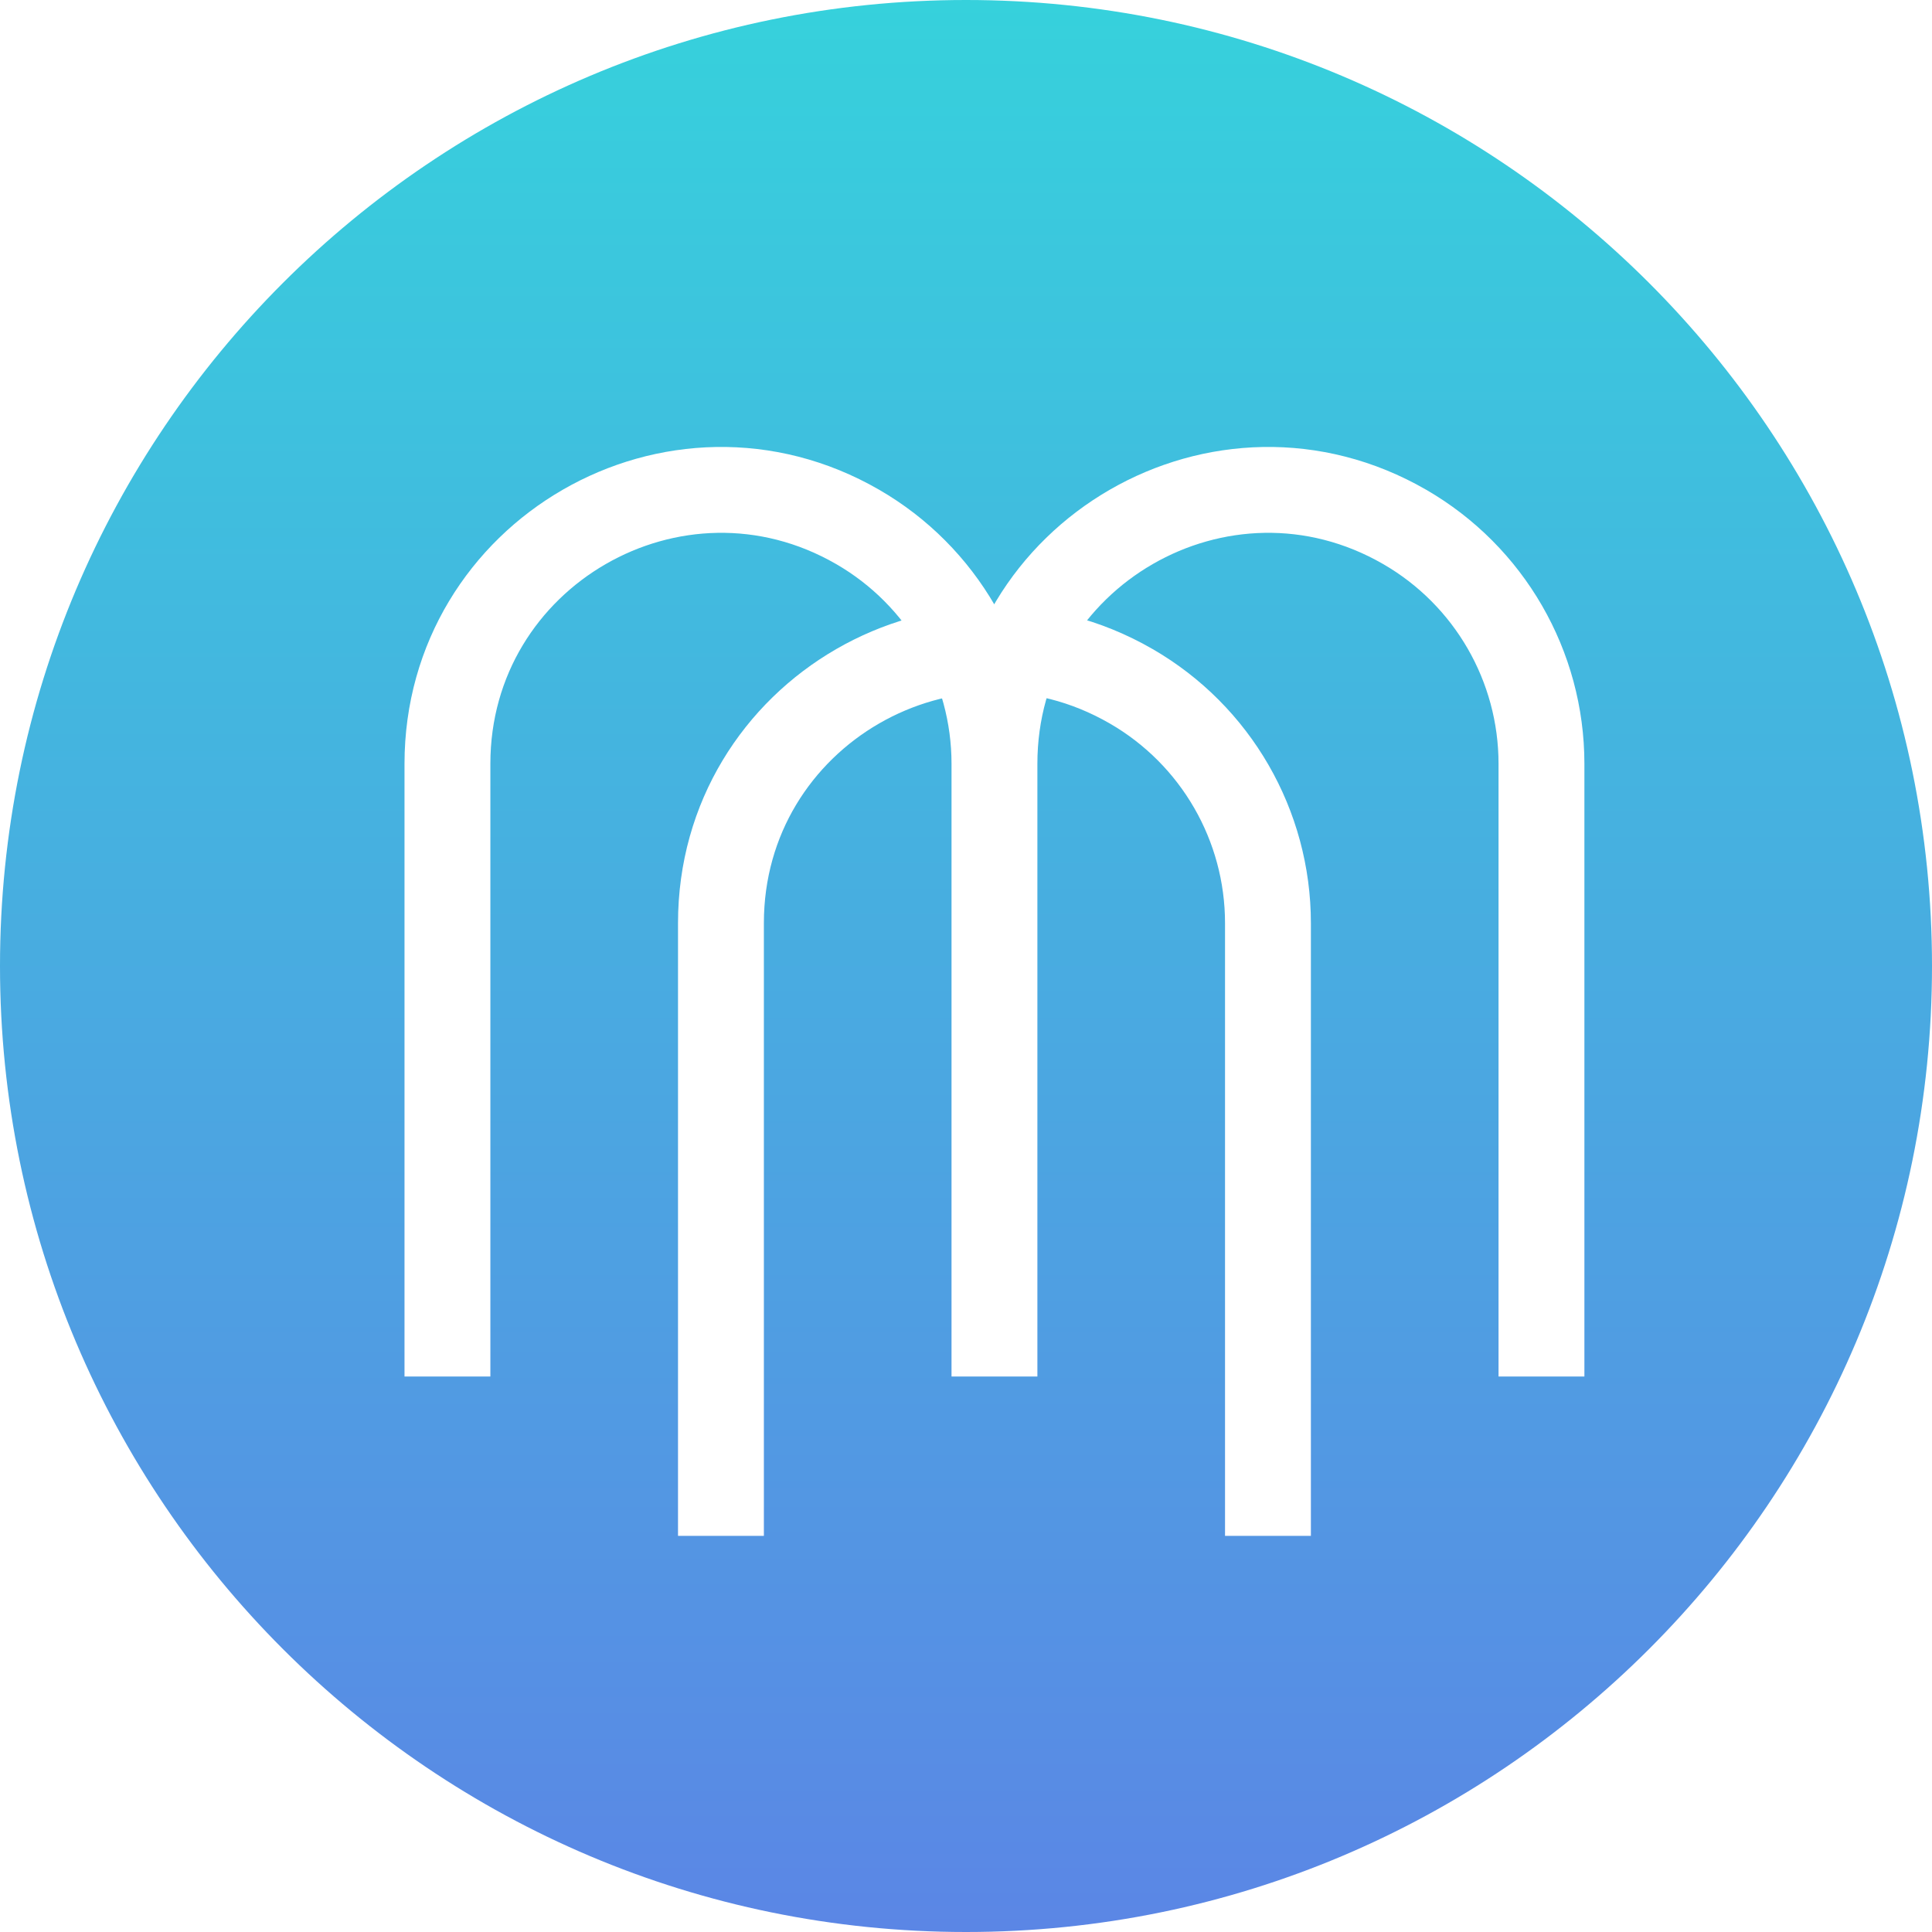
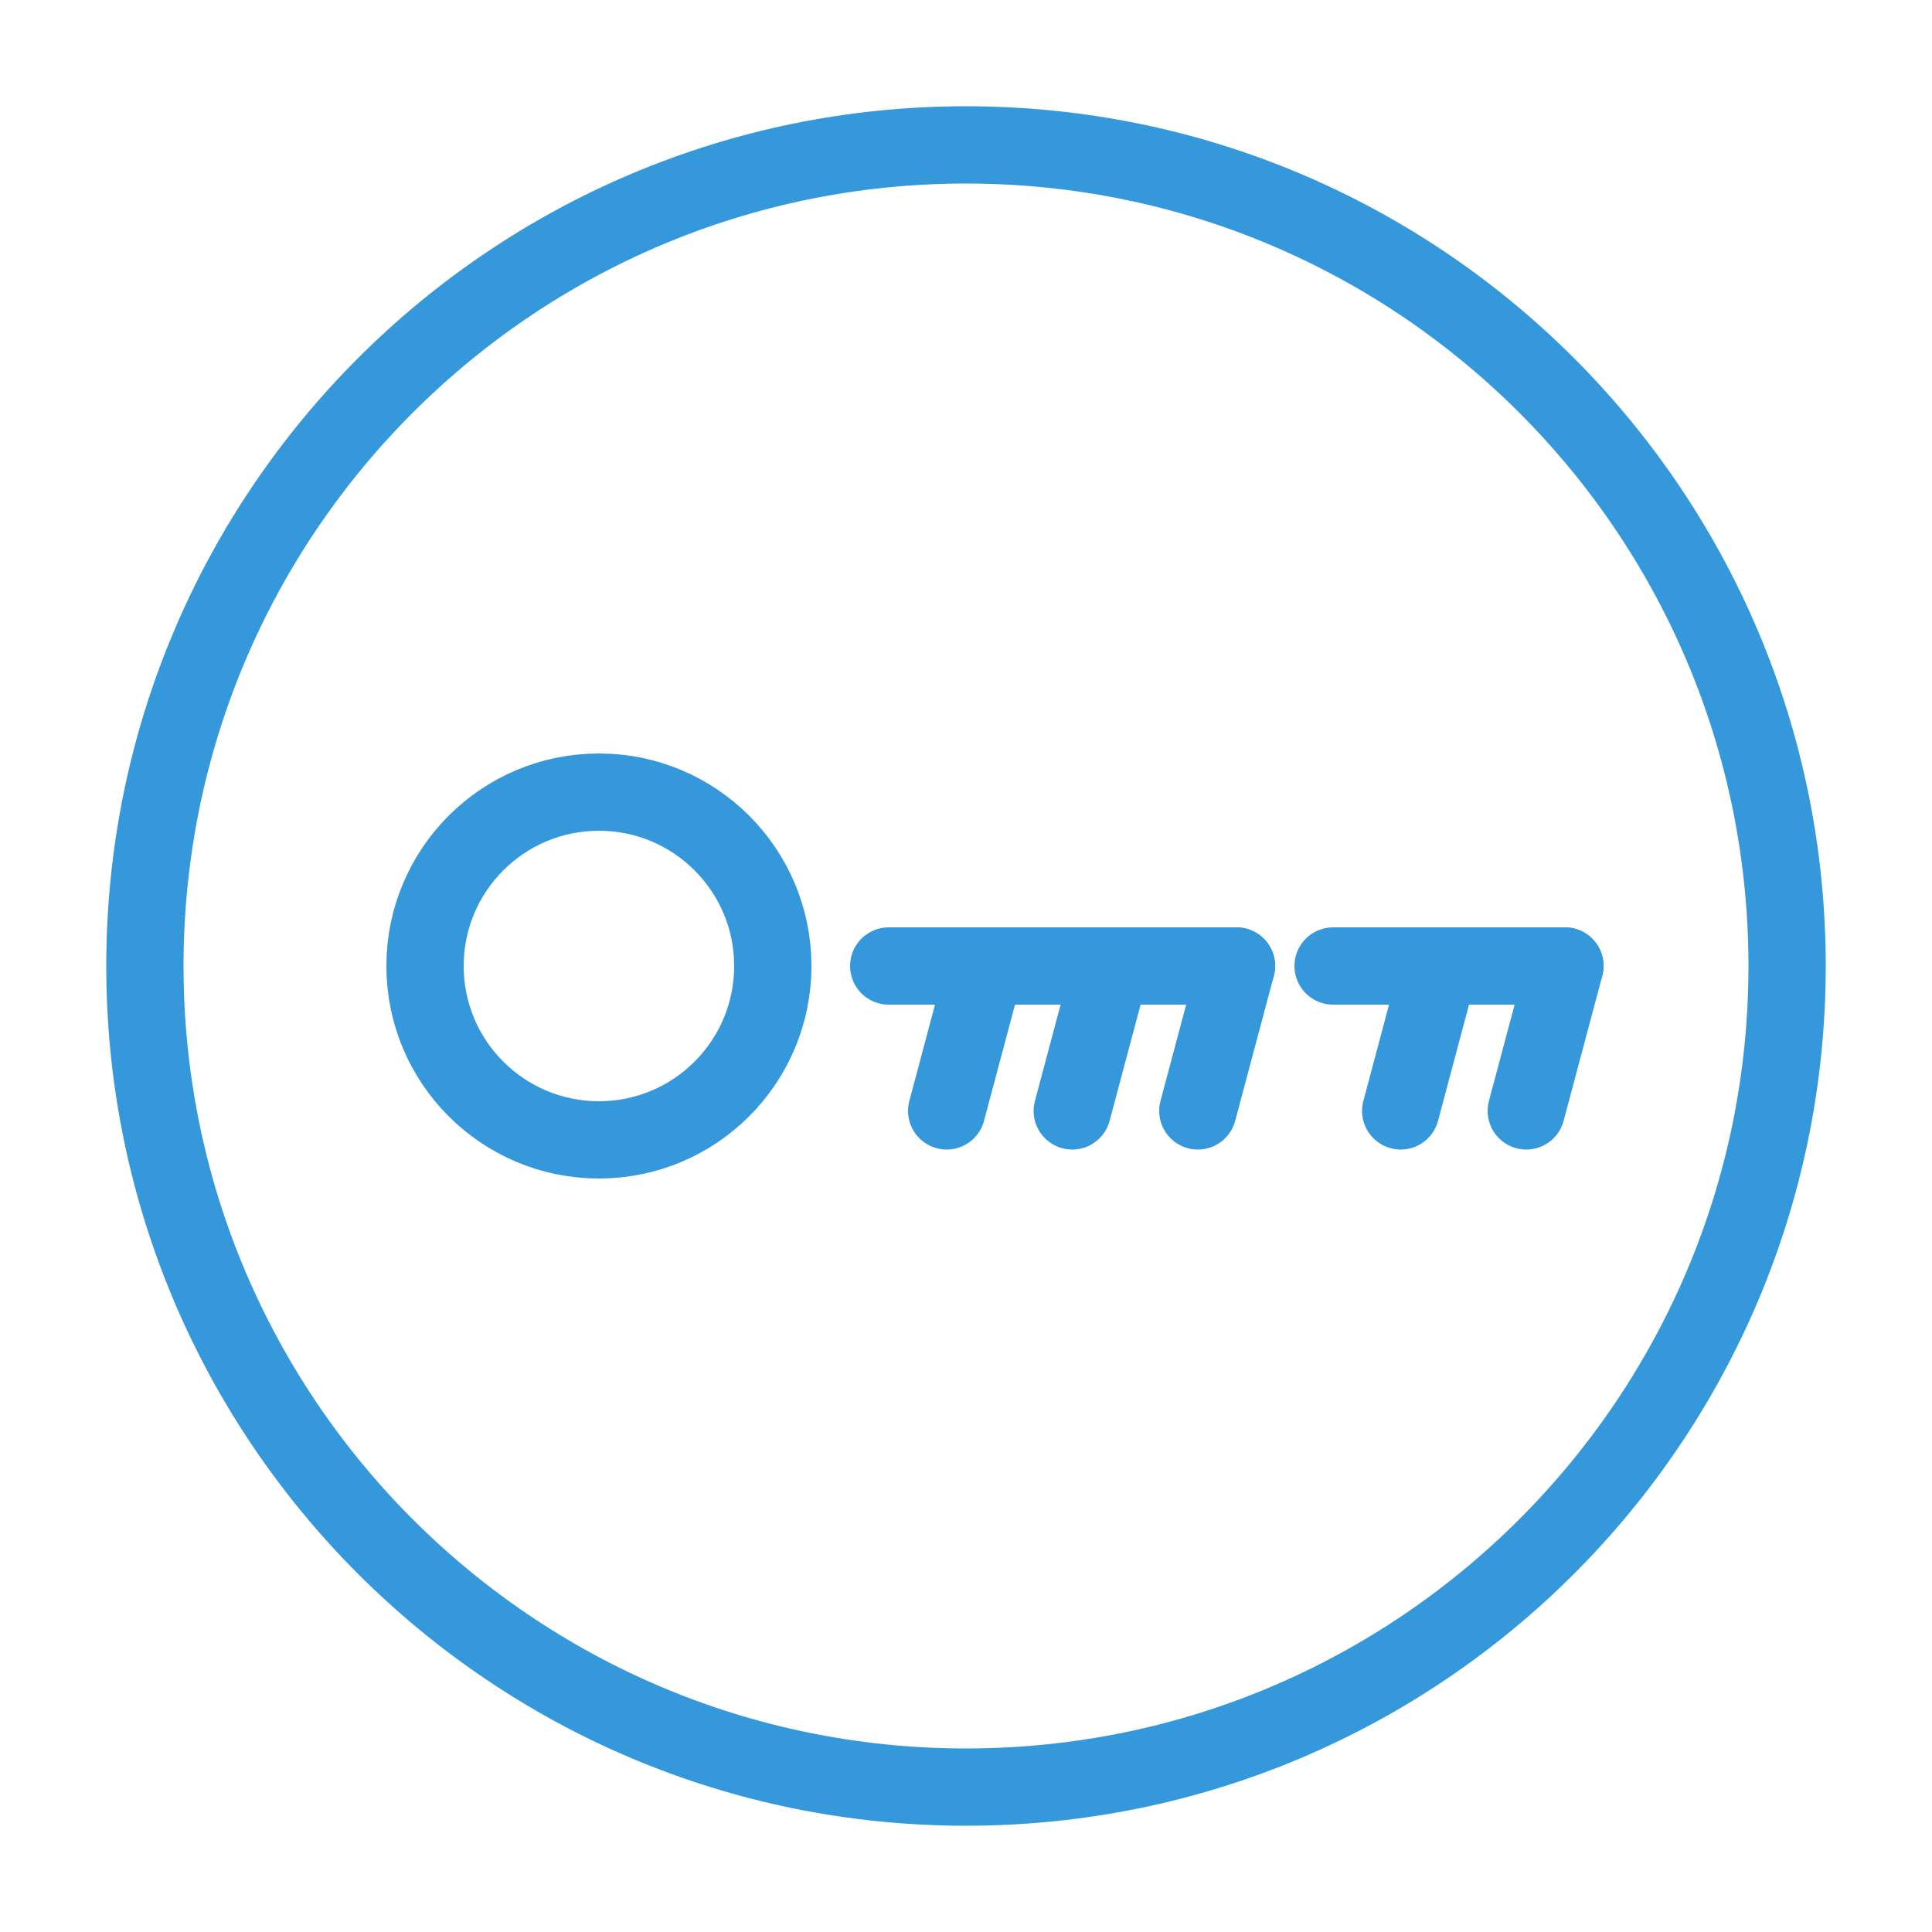
- <svg xmlns="http://www.w3.org/2000/svg" xmlns:ns1="https://boxy-svg.com" width="240" height="240" viewBox="0 0 180 180">
-   <defs>
-     <linearGradient ns1:pinned="true" id="color-1">
-       <stop style="stop-color: #36d1dc;" offset="0" />
-       <stop style="stop-color: #5b86e5;" offset="1" />
-     </linearGradient>
-     <linearGradient id="color-1-0" href="#color-1" gradientUnits="userSpaceOnUse" x1="117.651" y1="30.772" x2="117.651" y2="215.962" gradientTransform="matrix(0.971975, 0, 0, 0.971975, -24.3538, -29.9096)" />
-     <ns1:export>
-       <ns1:file format="svg" path="未命名.svg" />
-     </ns1:export>
-   </defs>
-   <ellipse style="stroke-width: 6px; paint-order: fill; fill-rule: nonzero; fill: url(&quot;#color-1-0&quot;);" cx="90" cy="90" rx="90" ry="90" />
-   <path d="M 41.687 124.247 L 41.687 71.16 C 41.687 51.546 62.922 39.285 79.91 49.093 C 87.792 53.646 92.651 62.057 92.651 71.16 L 92.651 124.247 M 92.651 71.16 C 92.651 51.546 113.886 39.285 130.874 49.093 C 138.756 53.646 143.615 62.057 143.615 71.16 L 143.615 124.247" fill="none" stroke-linejoin="round" style="stroke-width: 8px; stroke-linecap: square; stroke: rgb(255, 255, 255);" />
-   <path d="M 67.169 139.093 L 67.169 86.006 C 67.169 66.389 88.404 54.13 105.392 63.939 C 113.276 68.489 118.133 76.902 118.133 86.006 L 118.133 139.093" fill="none" stroke-linejoin="round" style="stroke-width: 8px; stroke-linecap: square; stroke: rgb(255, 255, 255);" />
+ <svg xmlns="http://www.w3.org/2000/svg" width="200" height="200" viewBox="0 0 200 200">
+   <circle cx="100" cy="100" r="85" fill="none" stroke="#3498DB" stroke-width="8" />
+   <g fill="none" stroke="#3498DB" stroke-width="8" stroke-linecap="round" stroke-linejoin="round">
+     <circle cx="62" cy="100" r="18" />
+     <line x1="92" y1="100" x2="128" y2="100" />
+     <line x1="102" y1="100" x2="98" y2="115" />
+     <line x1="115" y1="100" x2="111" y2="115" />
+     <line x1="128" y1="100" x2="124" y2="115" />
+     <line x1="138" y1="100" x2="162" y2="100" />
+     <line x1="149" y1="100" x2="145" y2="115" />
+     <line x1="162" y1="100" x2="158" y2="115" />
+   </g>
</svg>
